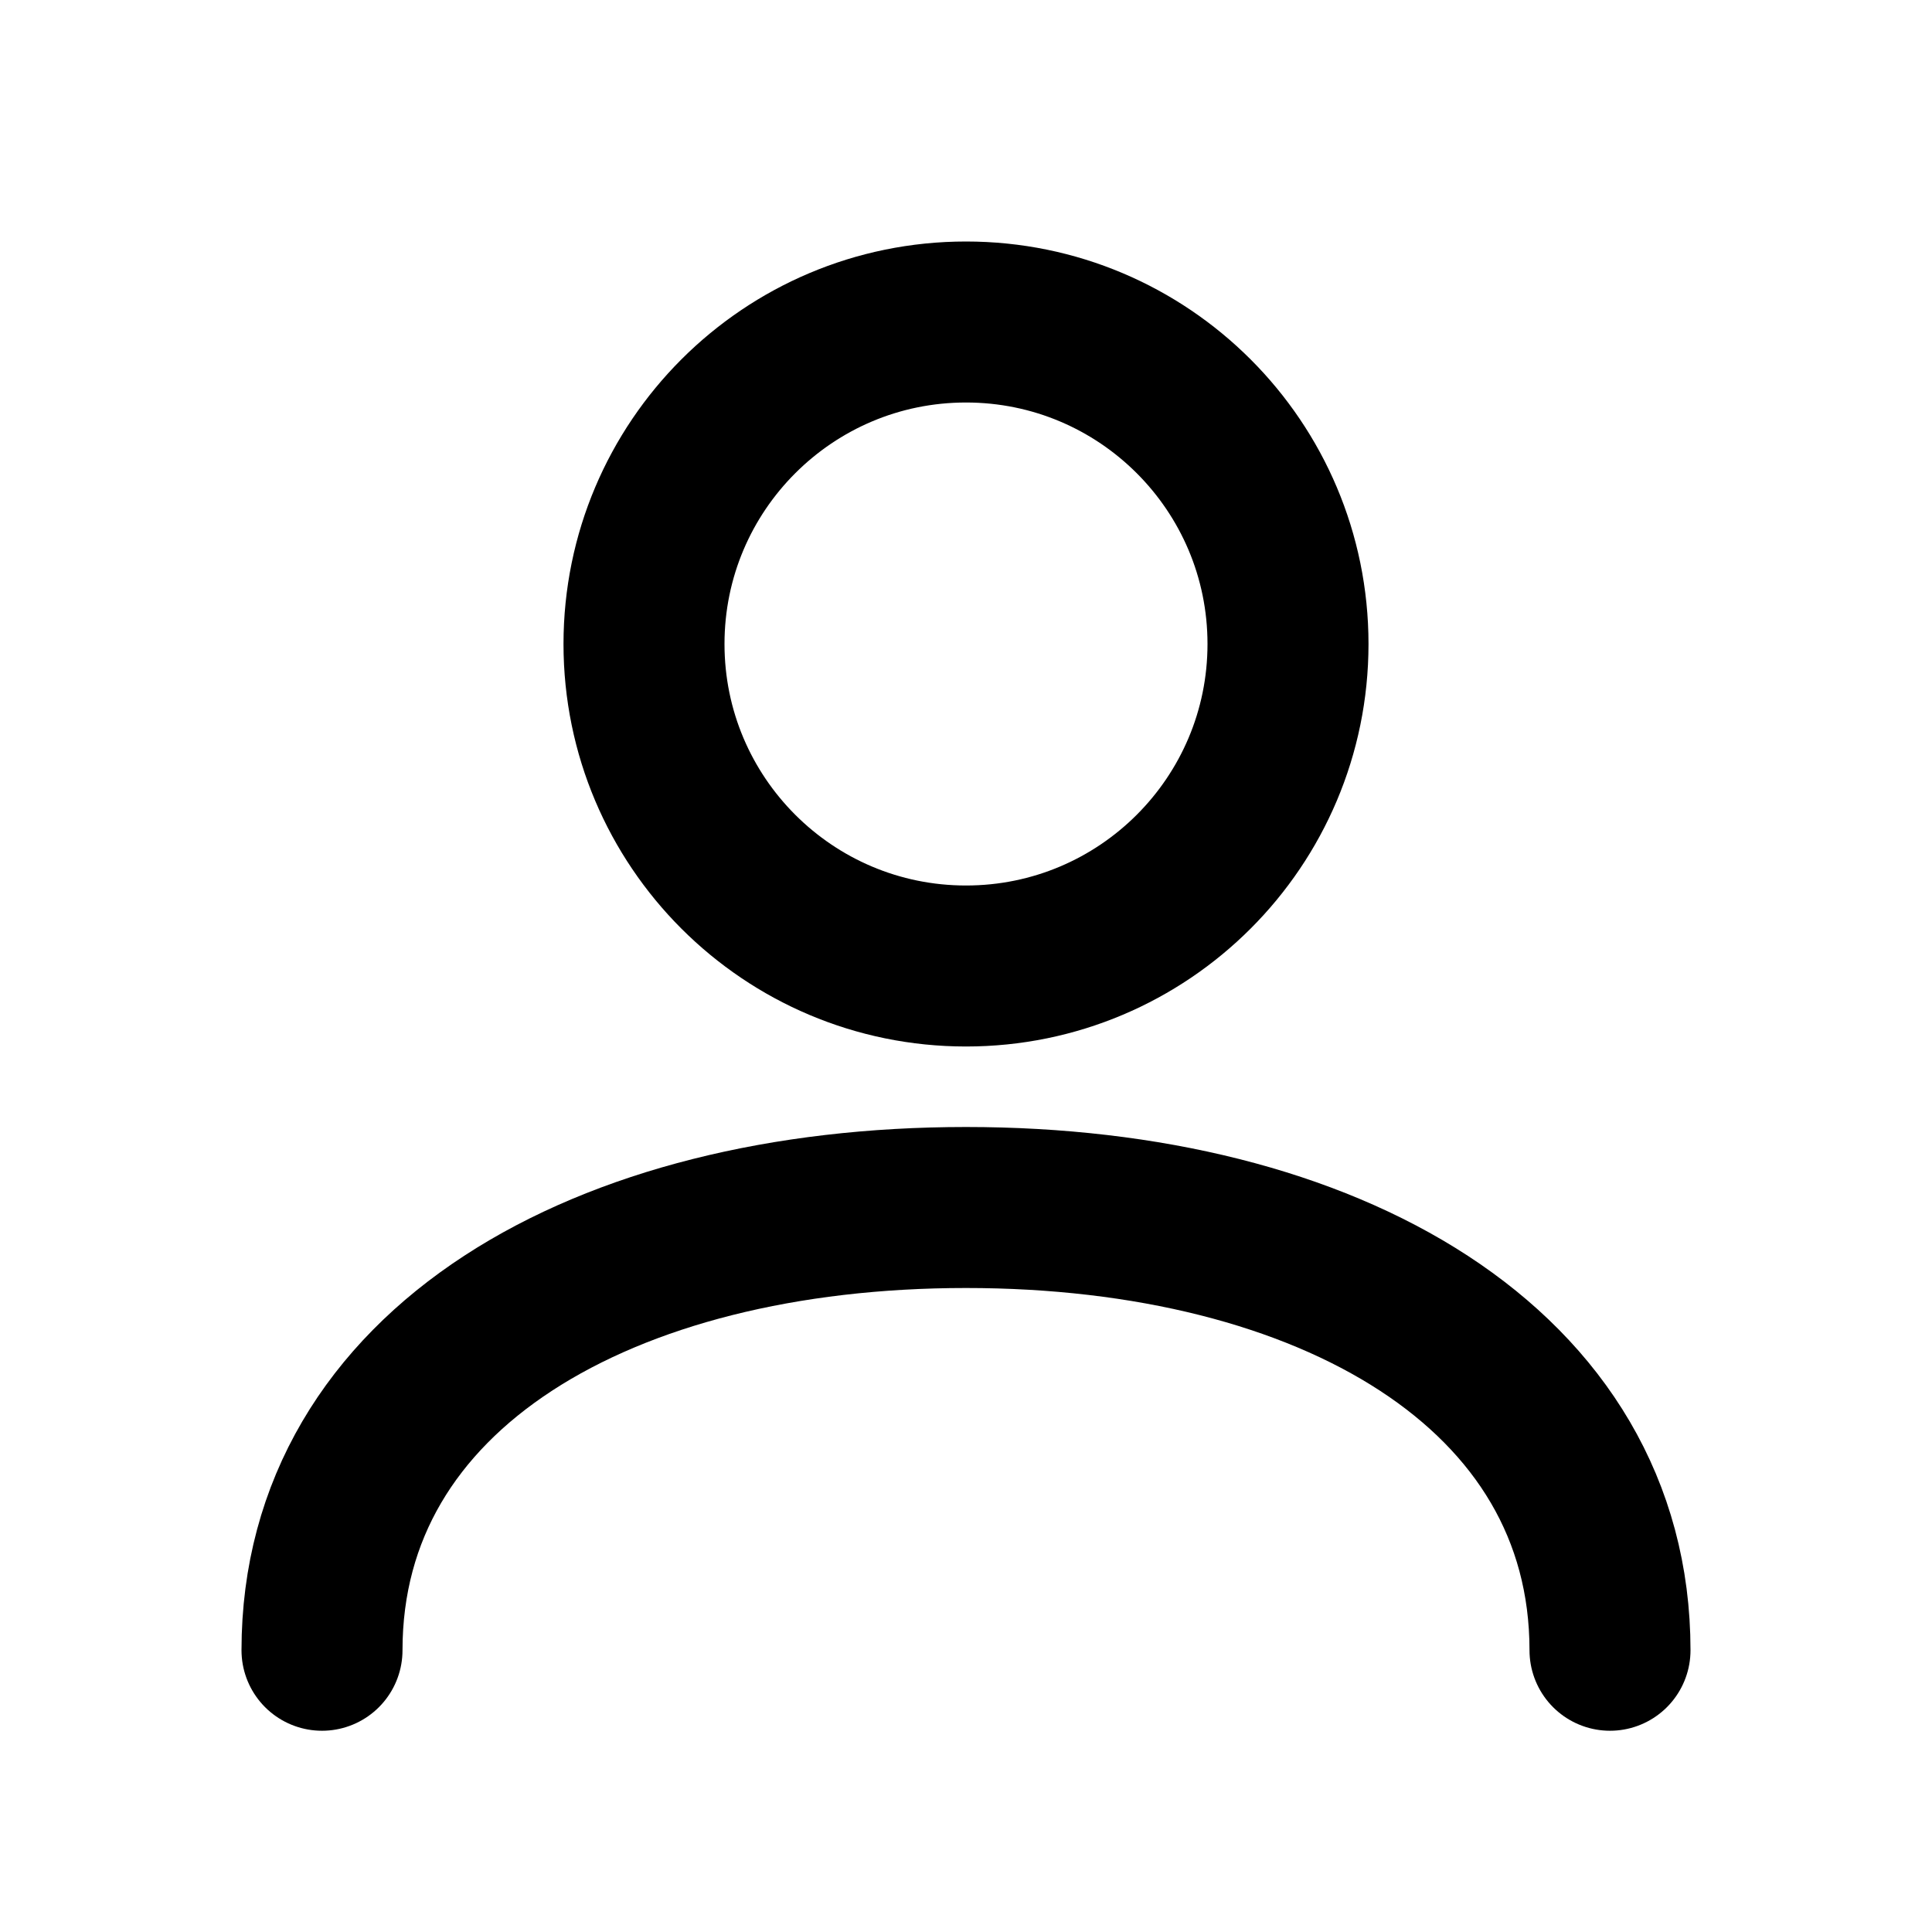
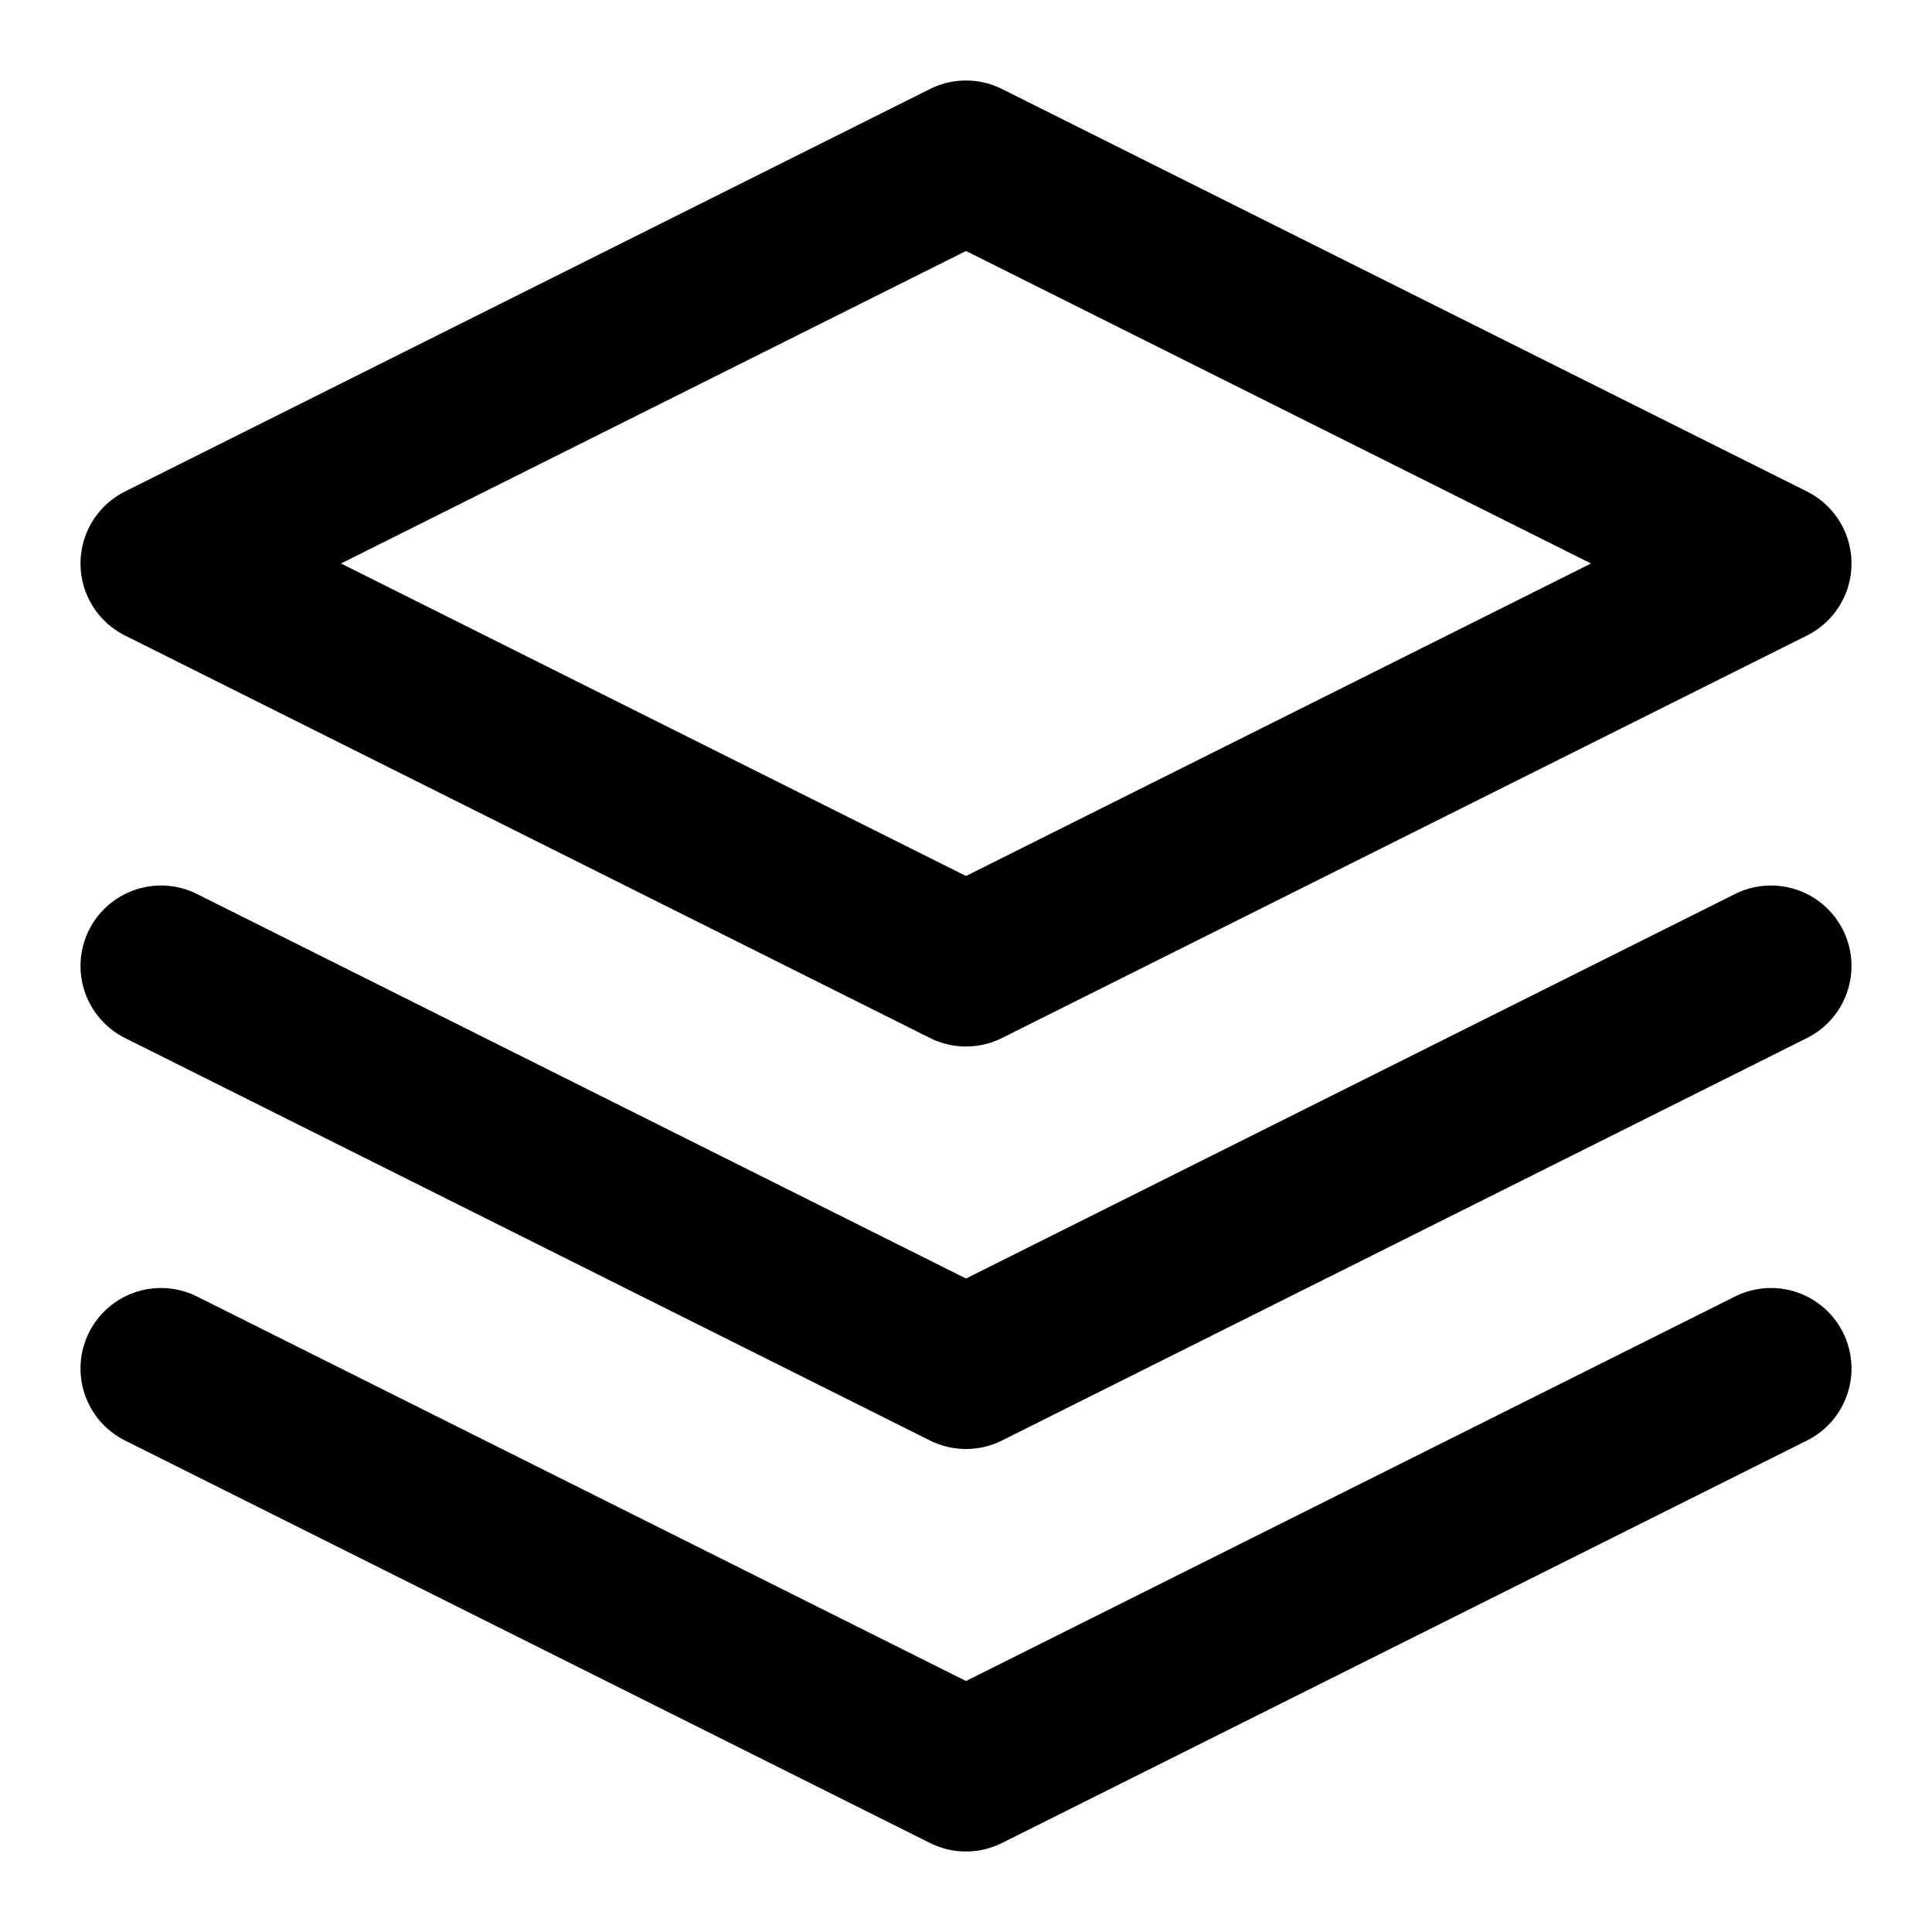
<svg xmlns="http://www.w3.org/2000/svg" viewBox="0 0 24 24" fill="none" stroke="currentColor" stroke-width="2" stroke-linecap="round" stroke-linejoin="round">
-   <path d="M12 12a4 4 0 1 0 0-8 4 4 0 0 0 0 8z M4 20.5c0-3.5 3.5-5.5 8-5.5s8 2 8 5.5" />
+   <path d="M12 2L2 7l10 5 10-5-10-5zM2 17l10 5 10-5M2 12l10 5 10-5" />
</svg>
